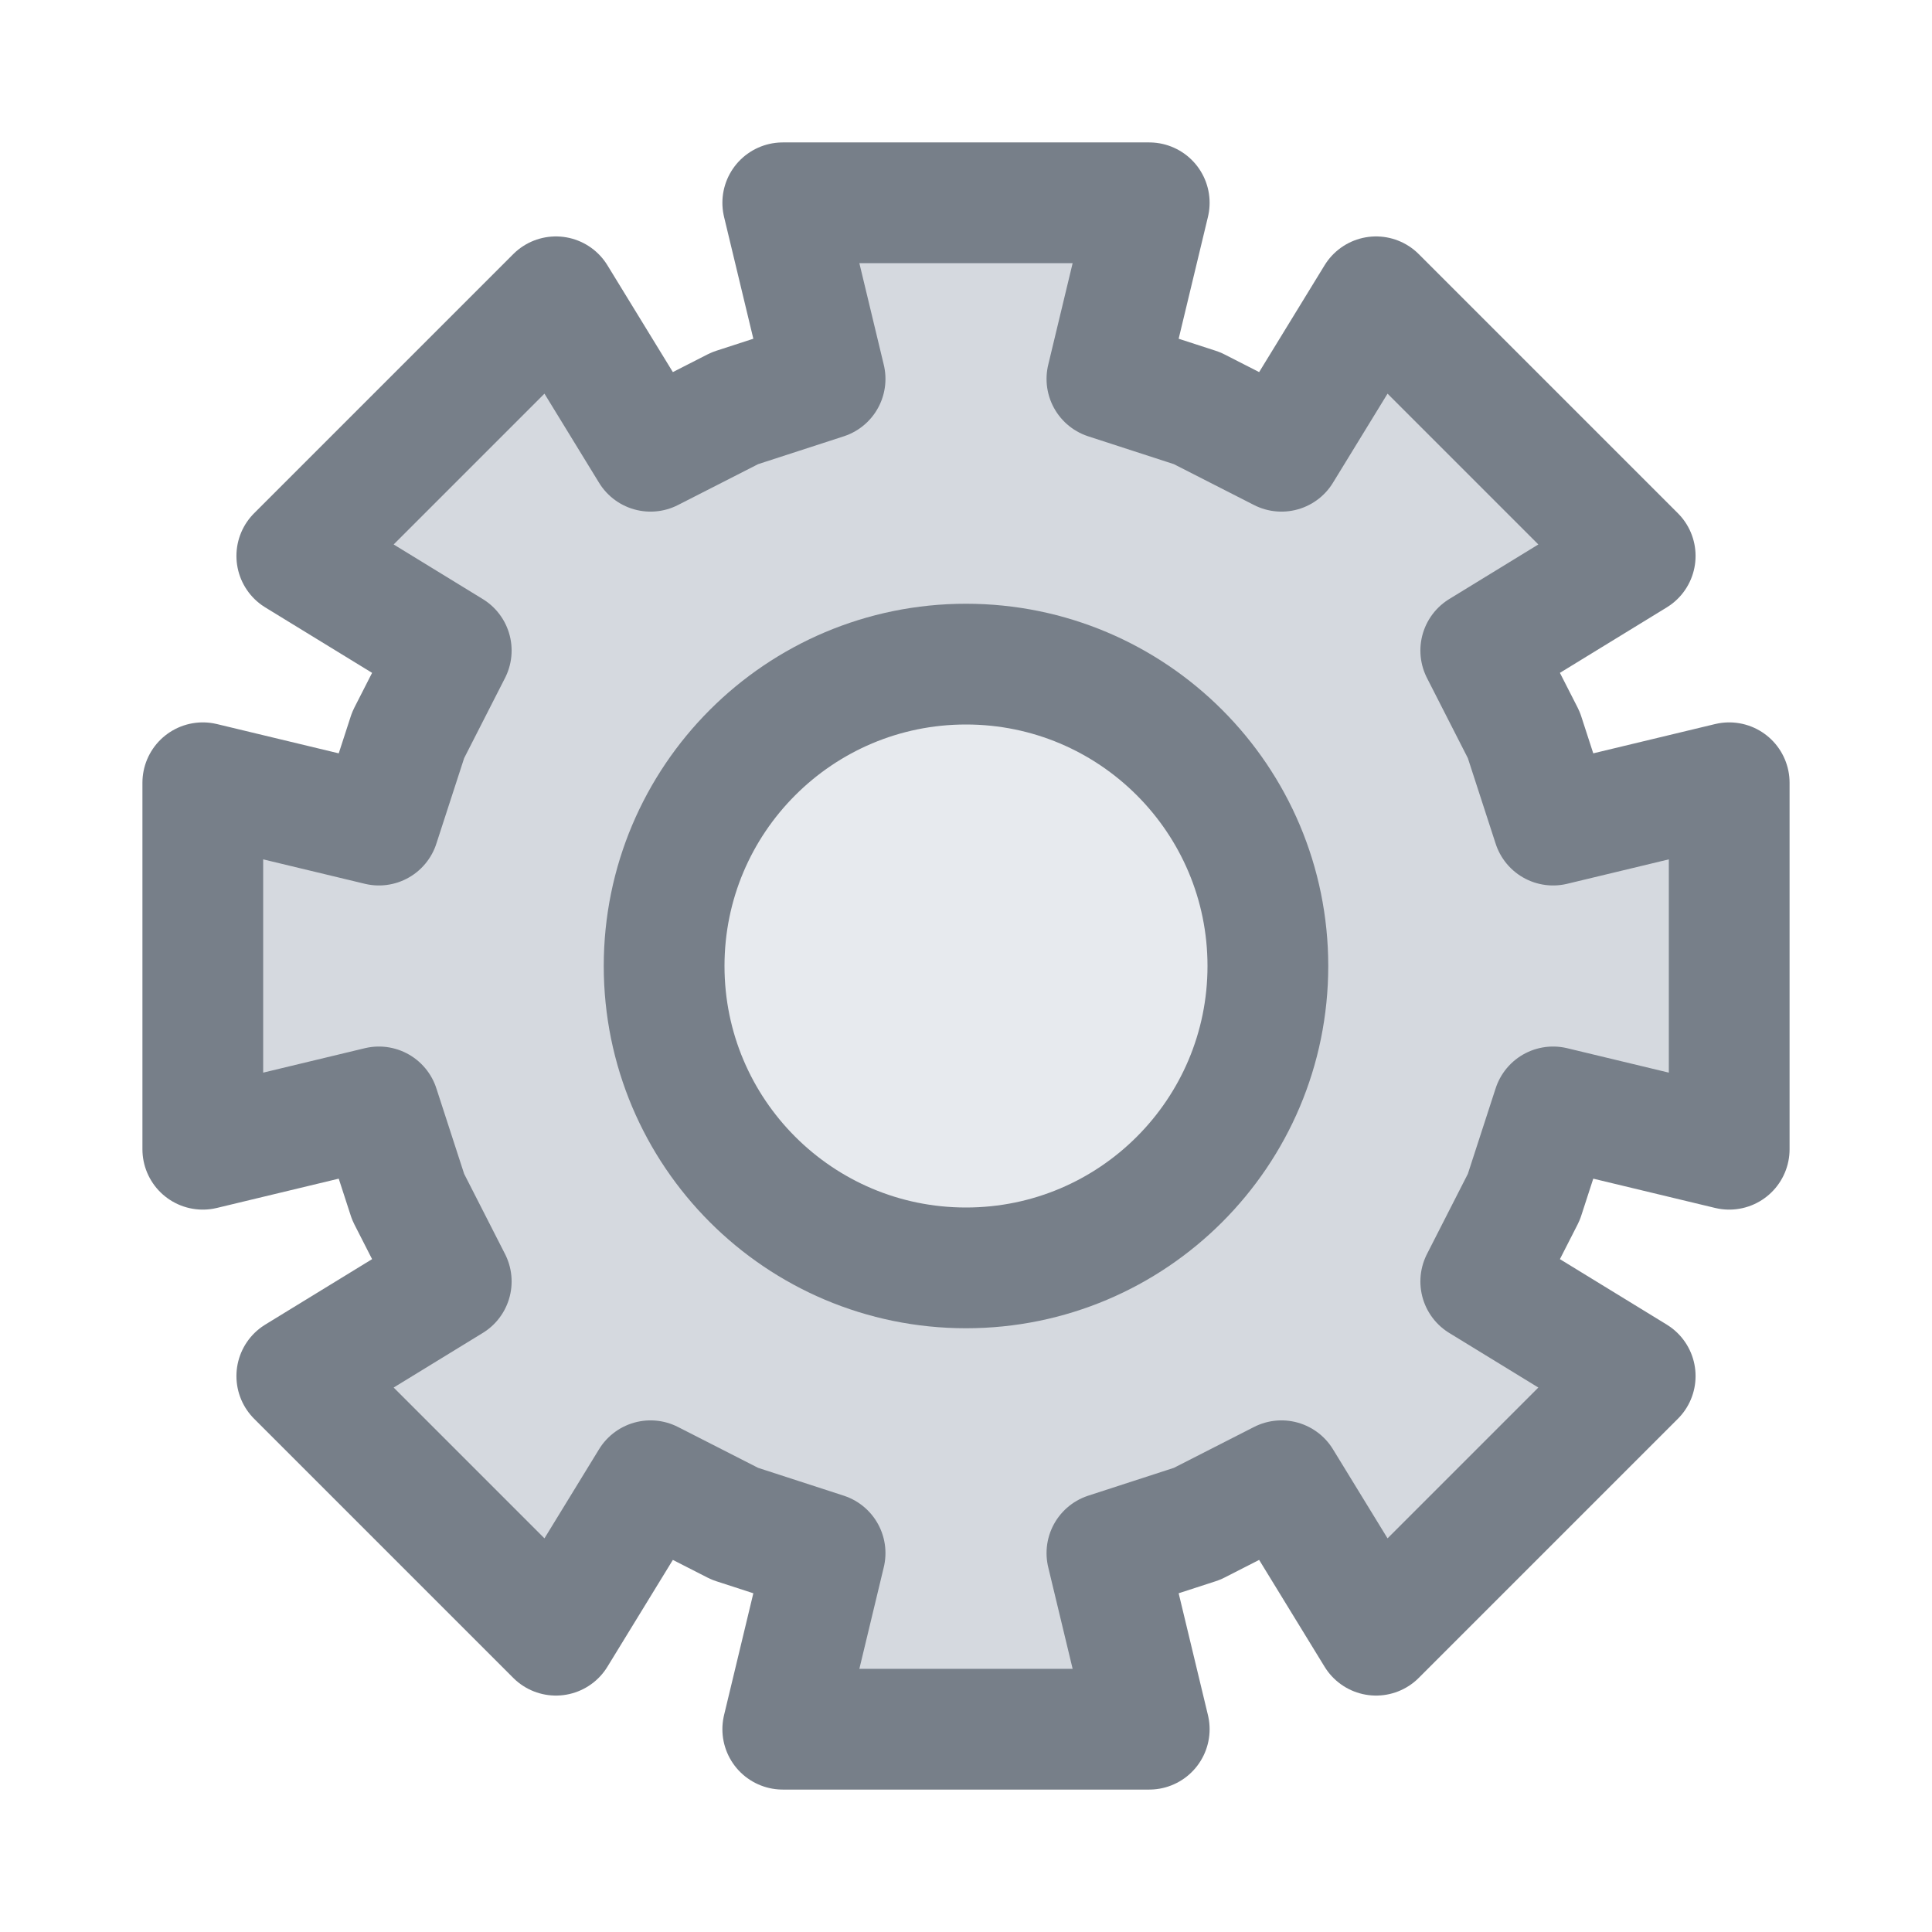
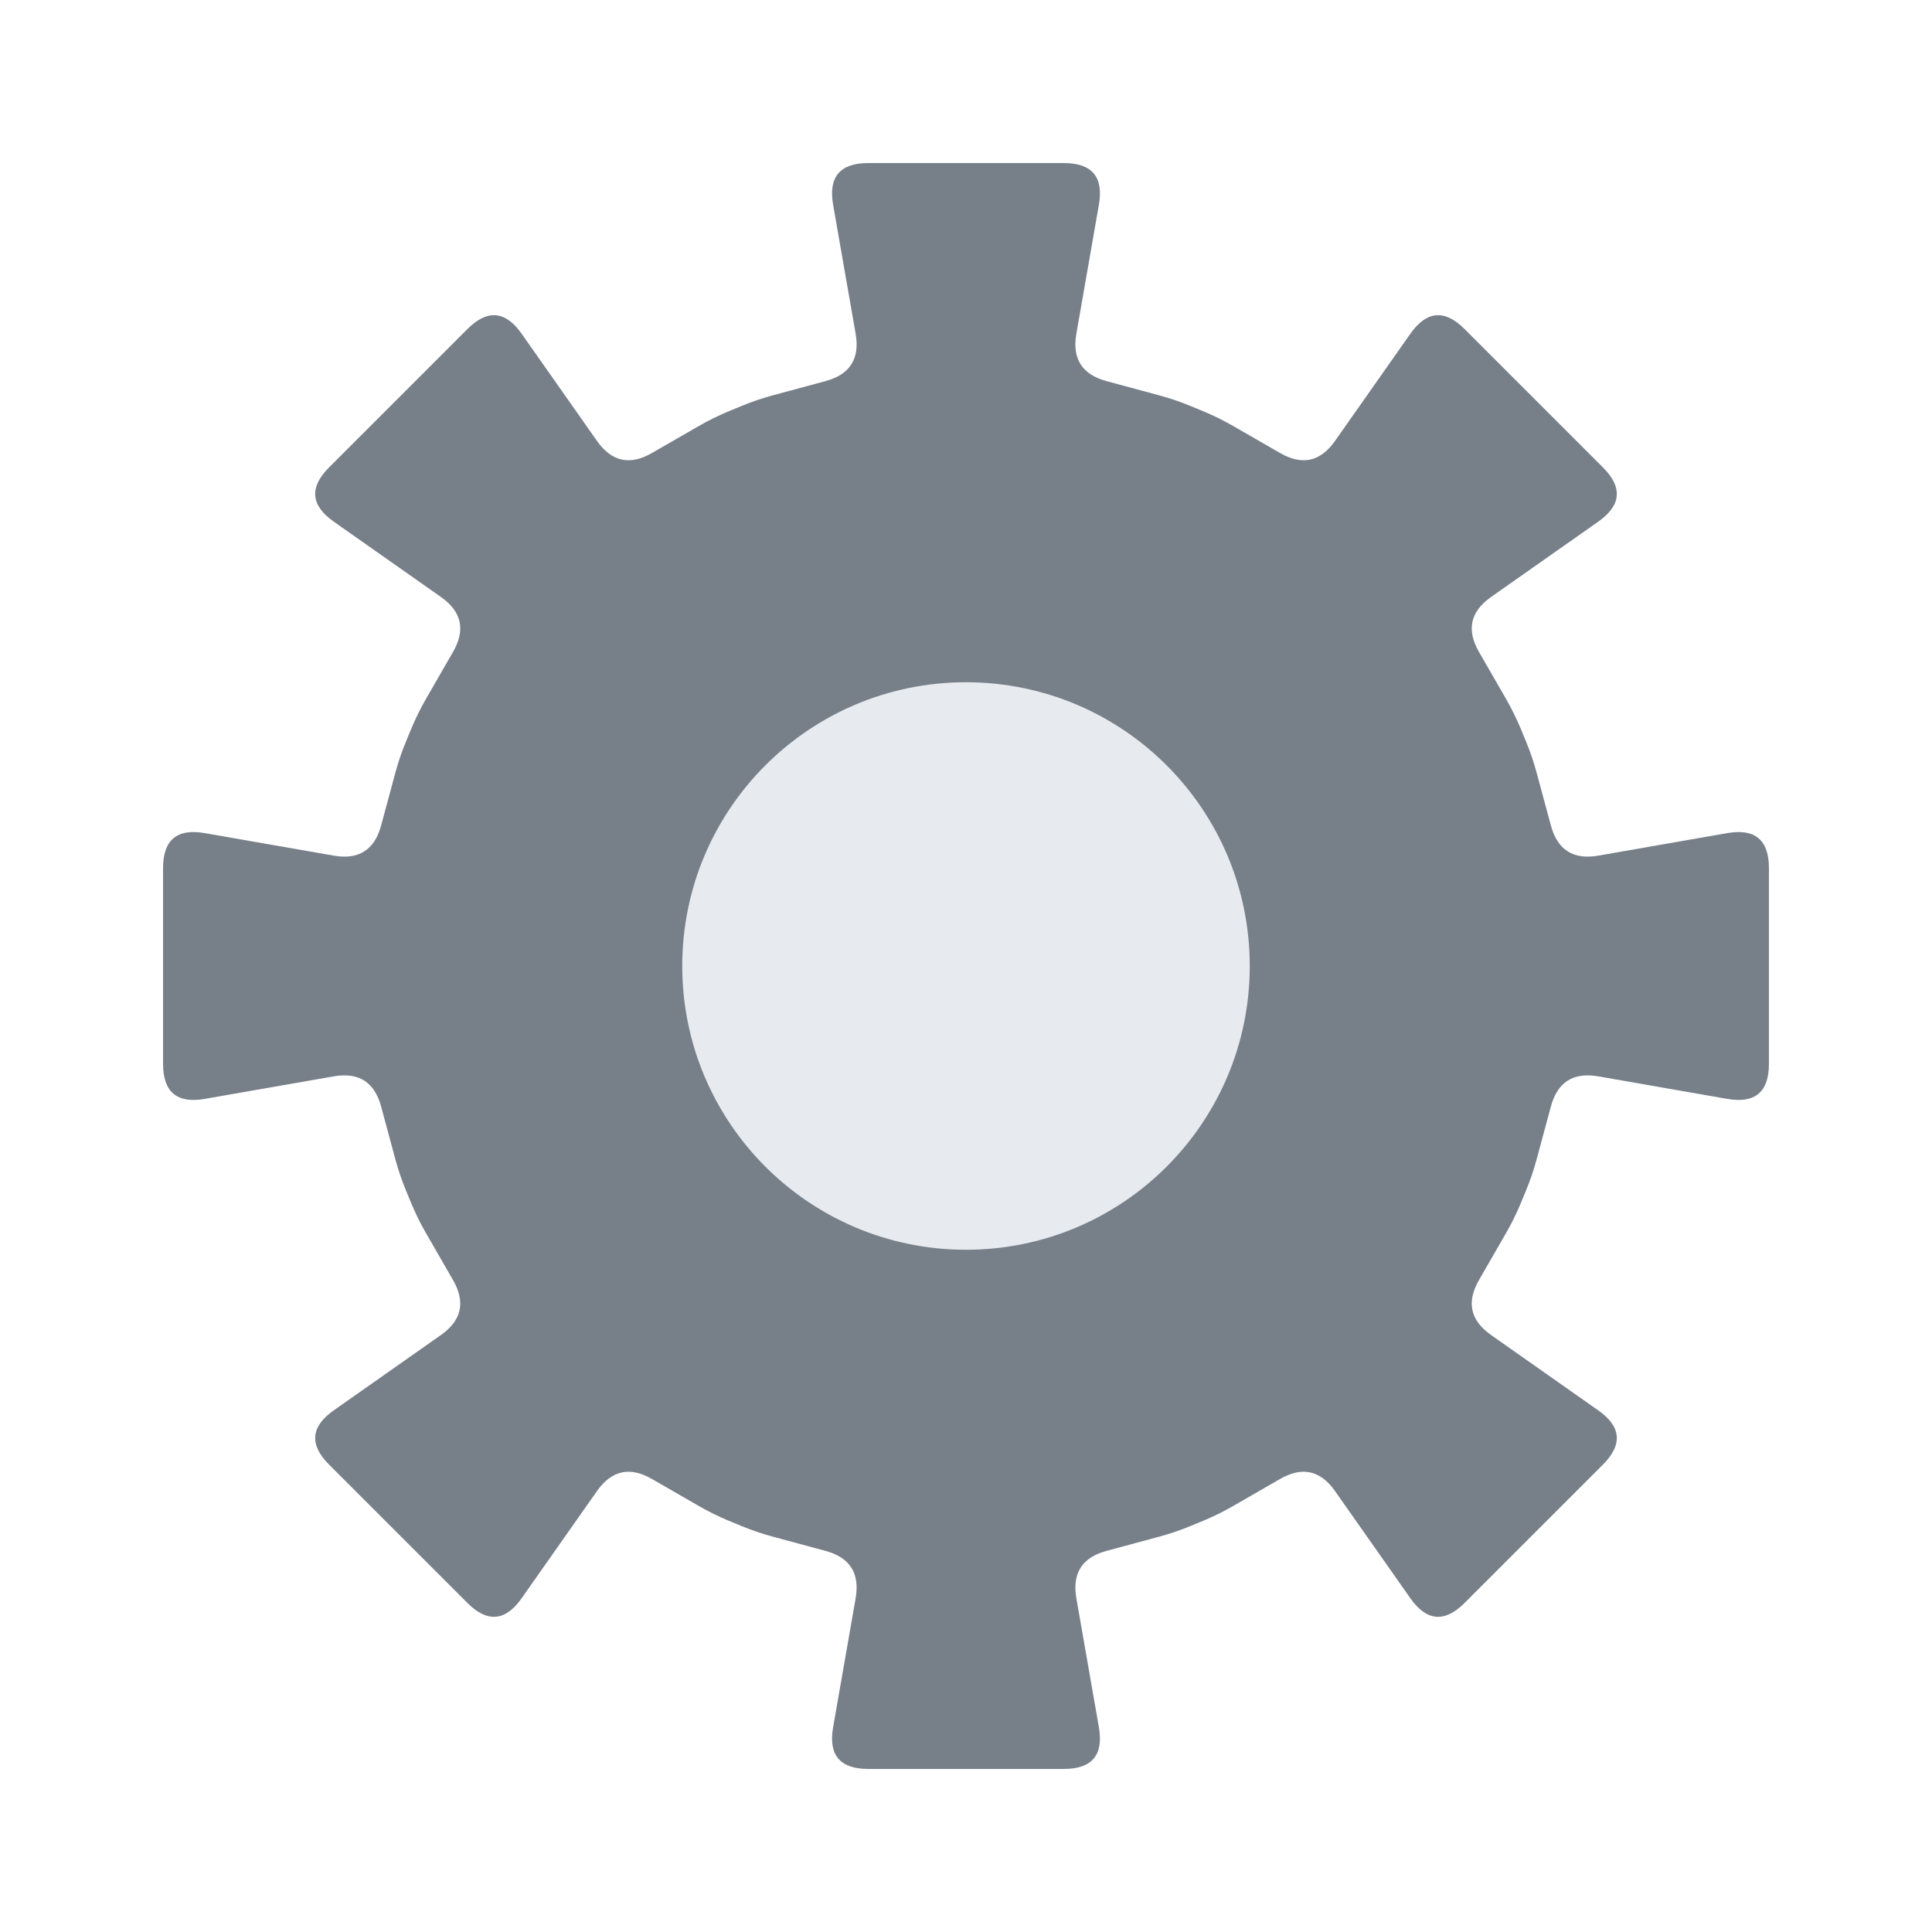
<svg xmlns="http://www.w3.org/2000/svg" width="32" height="32" viewBox="0 0 32 32">
  <g stroke="#777f89" stroke-width="2" stroke-linecap="round" stroke-linejoin="round">
-     <polygon points="25.239,12.173 25.724,13.666 28.641,12.965 28.641,19.035 25.724,18.334 25.239,19.827 25.239,19.827 24.526,21.225 27.084,22.792 22.792,27.084 21.225,24.526 19.827,25.239 19.827,25.239 18.334,25.724 19.035,28.641 12.965,28.641 13.666,25.724 12.173,25.239 12.173,25.239 10.775,24.526 9.208,27.084 4.916,22.792 7.474,21.225 6.761,19.827 6.761,19.827 6.276,18.334 3.359,19.035 3.359,12.965 6.276,13.666 6.761,12.173 6.761,12.173 7.474,10.775 4.916,9.208 9.208,4.916 10.775,7.474 12.173,6.761 12.173,6.761 13.666,6.276 12.965,3.359 19.035,3.359 18.334,6.276 19.827,6.761 19.827,6.761 21.225,7.474 22.792,4.916 27.084,9.208 24.526,10.775 25.239,12.173" fill="#d5d9df" />
-     <circle cx="16" cy="16" r="5" fill="#e7eaee" />
+     <path d="M25.277,12.285 Q25.382,12.539 25.453,12.804 L25.687,13.671 Q25.851,14.281 26.473,14.172 L28.609,13.799 Q29.299,13.679 29.299,14.379 L29.299,17.621 Q29.299,18.321 28.609,18.201 L26.473,17.828 Q25.851,17.719 25.687,18.329 L25.453,19.196 Q25.382,19.461 25.277,19.715 L25.187,19.933 Q25.081,20.187 24.944,20.425 L24.496,21.203 Q24.181,21.750 24.698,22.113 L26.472,23.360 Q27.045,23.763 26.550,24.258 L24.258,26.550 Q23.763,27.045 23.360,26.472 L22.113,24.698 Q21.750,24.181 21.203,24.496 L20.425,24.944 Q20.187,25.081 19.933,25.187 L19.715,25.277 Q19.461,25.382 19.196,25.453 L18.329,25.687 Q17.719,25.851 17.828,26.473 L18.201,28.609 Q18.321,29.299 17.621,29.299 L14.379,29.299 Q13.679,29.299 13.799,28.609 L14.172,26.473 Q14.281,25.851 13.671,25.687 L12.804,25.453 Q12.539,25.382 12.285,25.277 L12.067,25.187 Q11.813,25.081 11.575,24.944 L10.797,24.496 Q10.250,24.181 9.887,24.698 L8.640,26.472 Q8.237,27.045 7.742,26.550 L5.450,24.258 Q4.955,23.763 5.528,23.360 L7.302,22.113 Q7.819,21.750 7.504,21.203 L7.056,20.425 Q6.919,20.187 6.813,19.933 L6.723,19.715 Q6.618,19.461 6.547,19.196 L6.313,18.329 Q6.149,17.719 5.527,17.828 L3.391,18.201 Q2.701,18.321 2.701,17.621 L2.701,14.379 Q2.701,13.679 3.391,13.799 L5.527,14.172 Q6.149,14.281 6.313,13.671 L6.547,12.804 Q6.618,12.539 6.723,12.285 L6.813,12.067 Q6.919,11.813 7.056,11.575 L7.504,10.797 Q7.819,10.250 7.302,9.887 L5.528,8.640 Q4.955,8.237 5.450,7.742 L7.742,5.450 Q8.237,4.955 8.640,5.528 L9.887,7.302 Q10.250,7.819 10.797,7.504 L11.575,7.056 Q11.813,6.919 12.067,6.813 L12.285,6.723 Q12.539,6.618 12.804,6.547 L13.671,6.313 Q14.281,6.149 14.172,5.527 L13.799,3.391 Q13.679,2.701 14.379,2.701 L17.621,2.701 Q18.321,2.701 18.201,3.391 L17.828,5.527 Q17.719,6.149 18.329,6.313 L19.196,6.547 Q19.461,6.618 19.715,6.723 L19.933,6.813 Q20.187,6.919 20.425,7.056 L21.203,7.504 Q21.750,7.819 22.113,7.302 L23.360,5.528 Q23.763,4.955 24.258,5.450 L26.550,7.742 Q27.045,8.237 26.472,8.640 L24.698,9.887 Q24.181,10.250 24.496,10.797 L24.944,11.575 Q25.081,11.813 25.187,12.067 Z" fill="#777f89" stroke="none" />
+     <circle cx="16" cy="16" r="4.7" fill="#e7eaee" stroke="none" />
  </g>
</svg>
